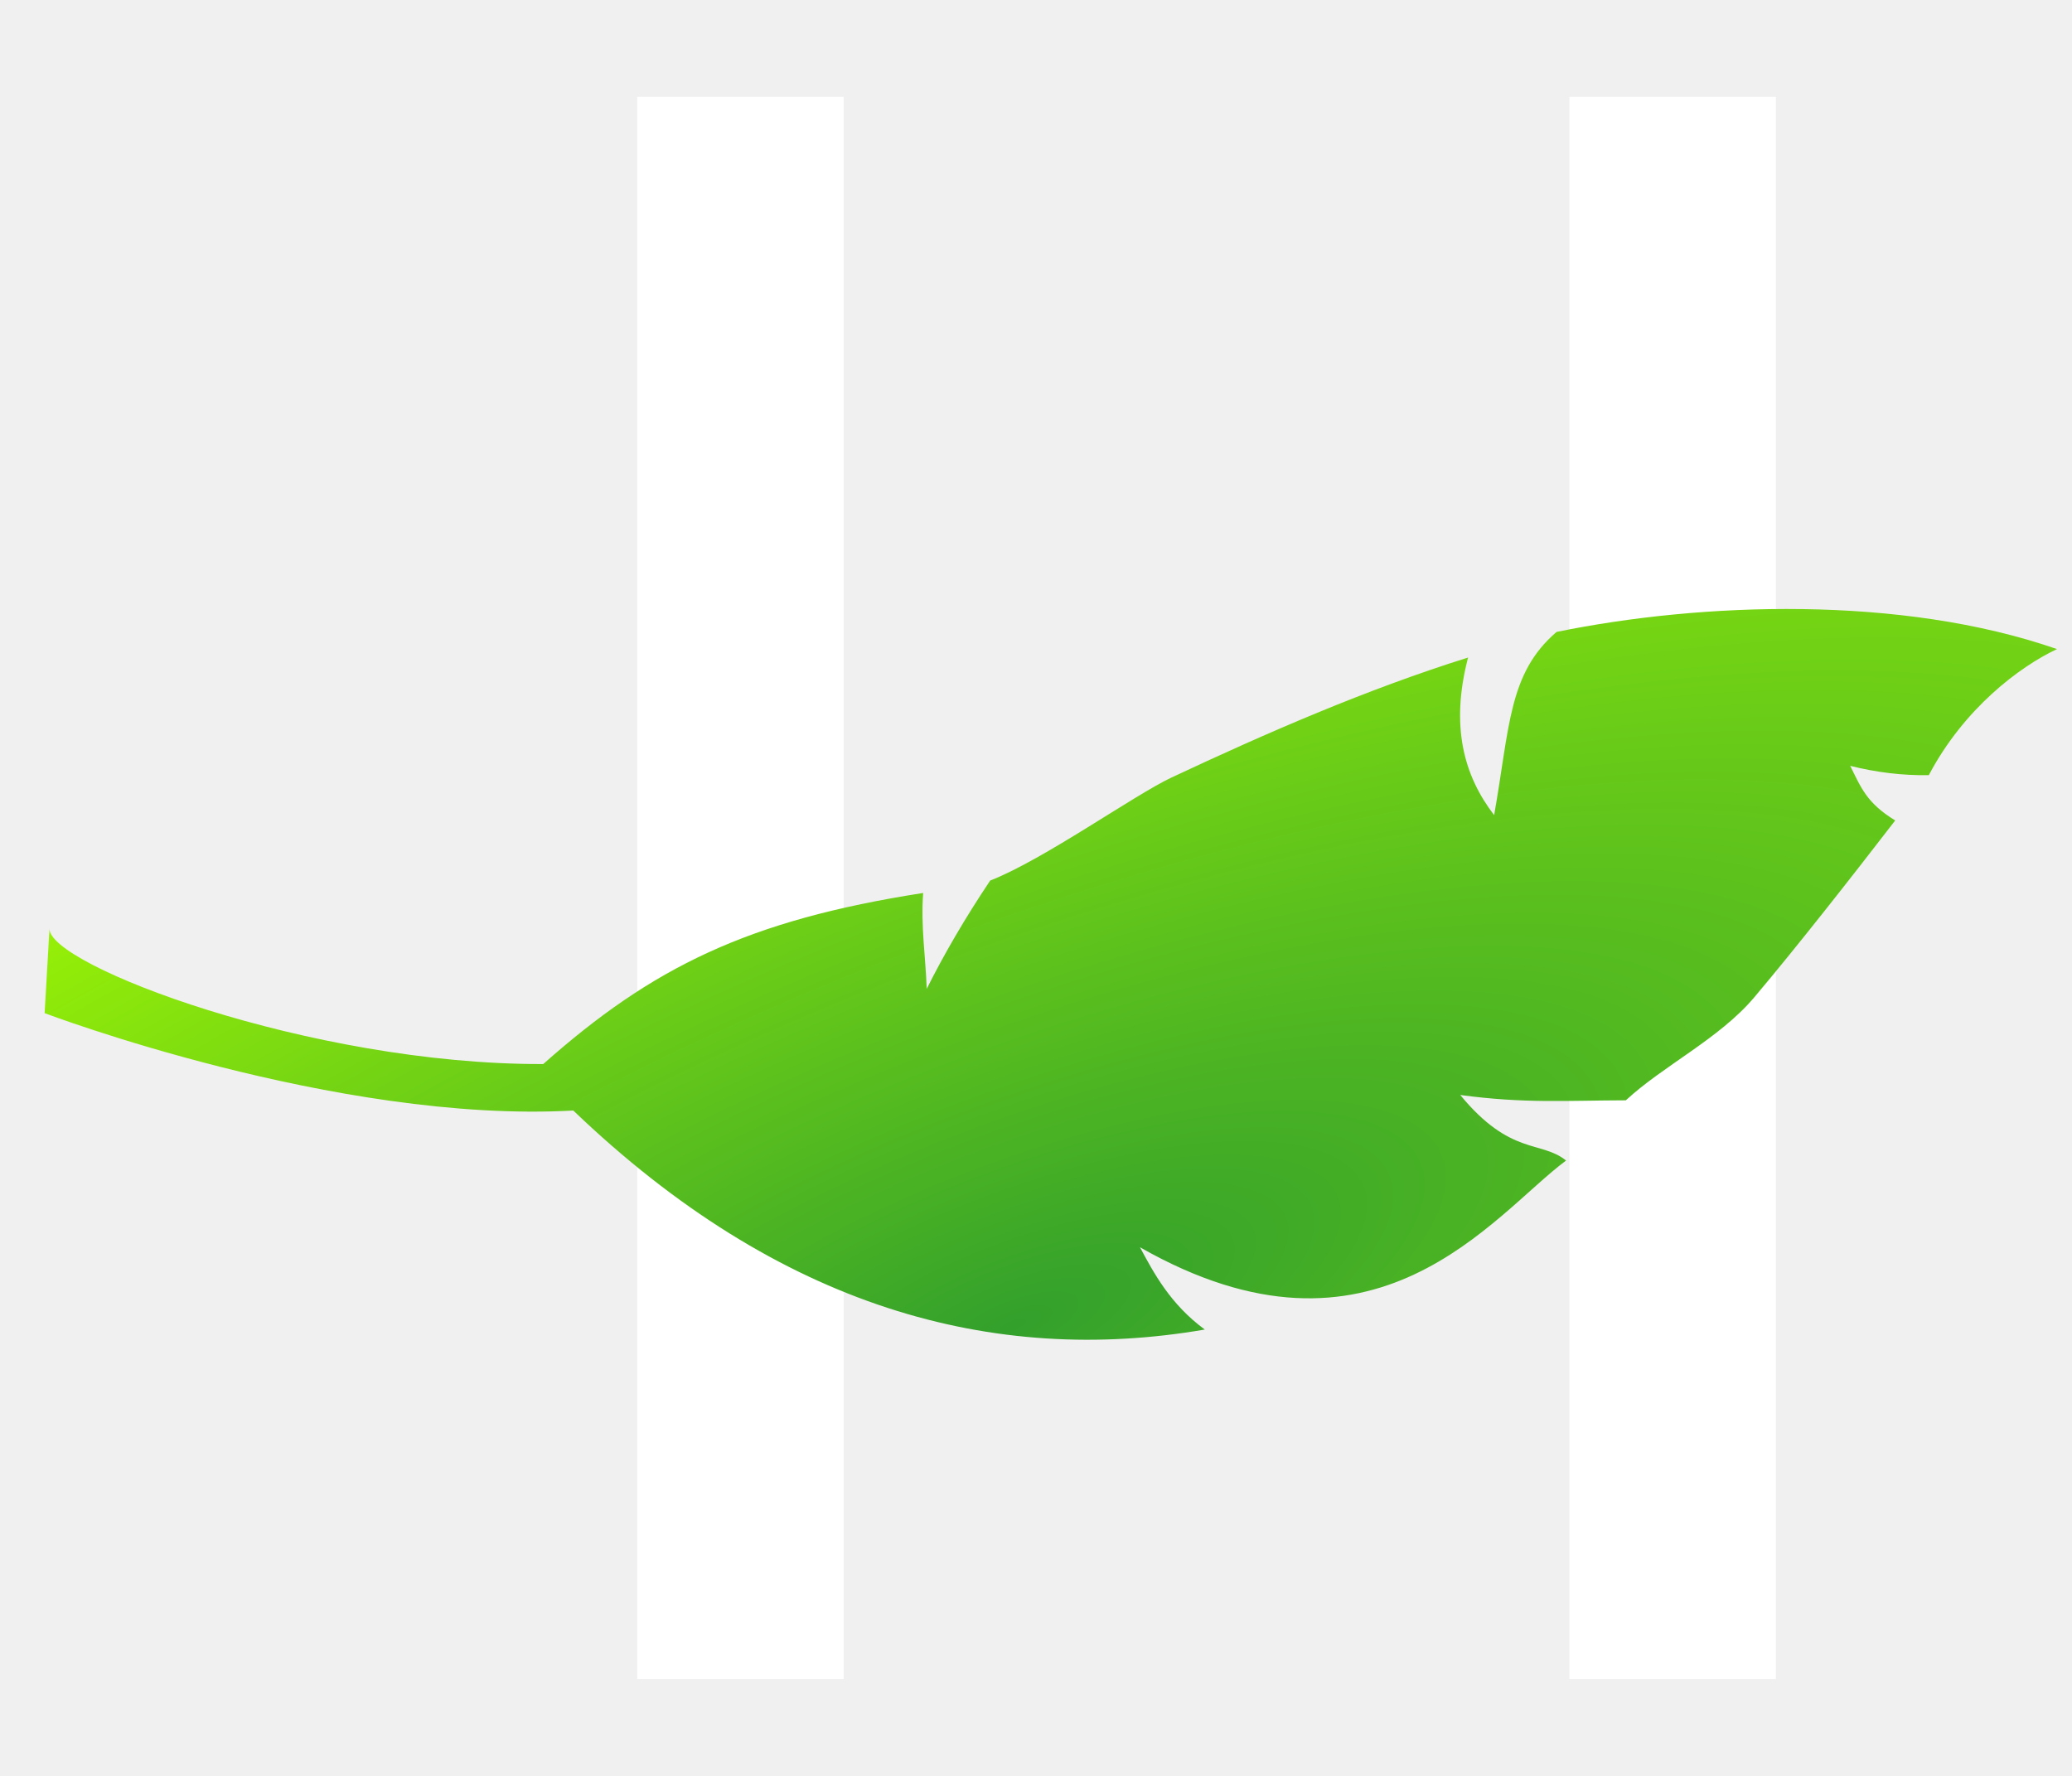
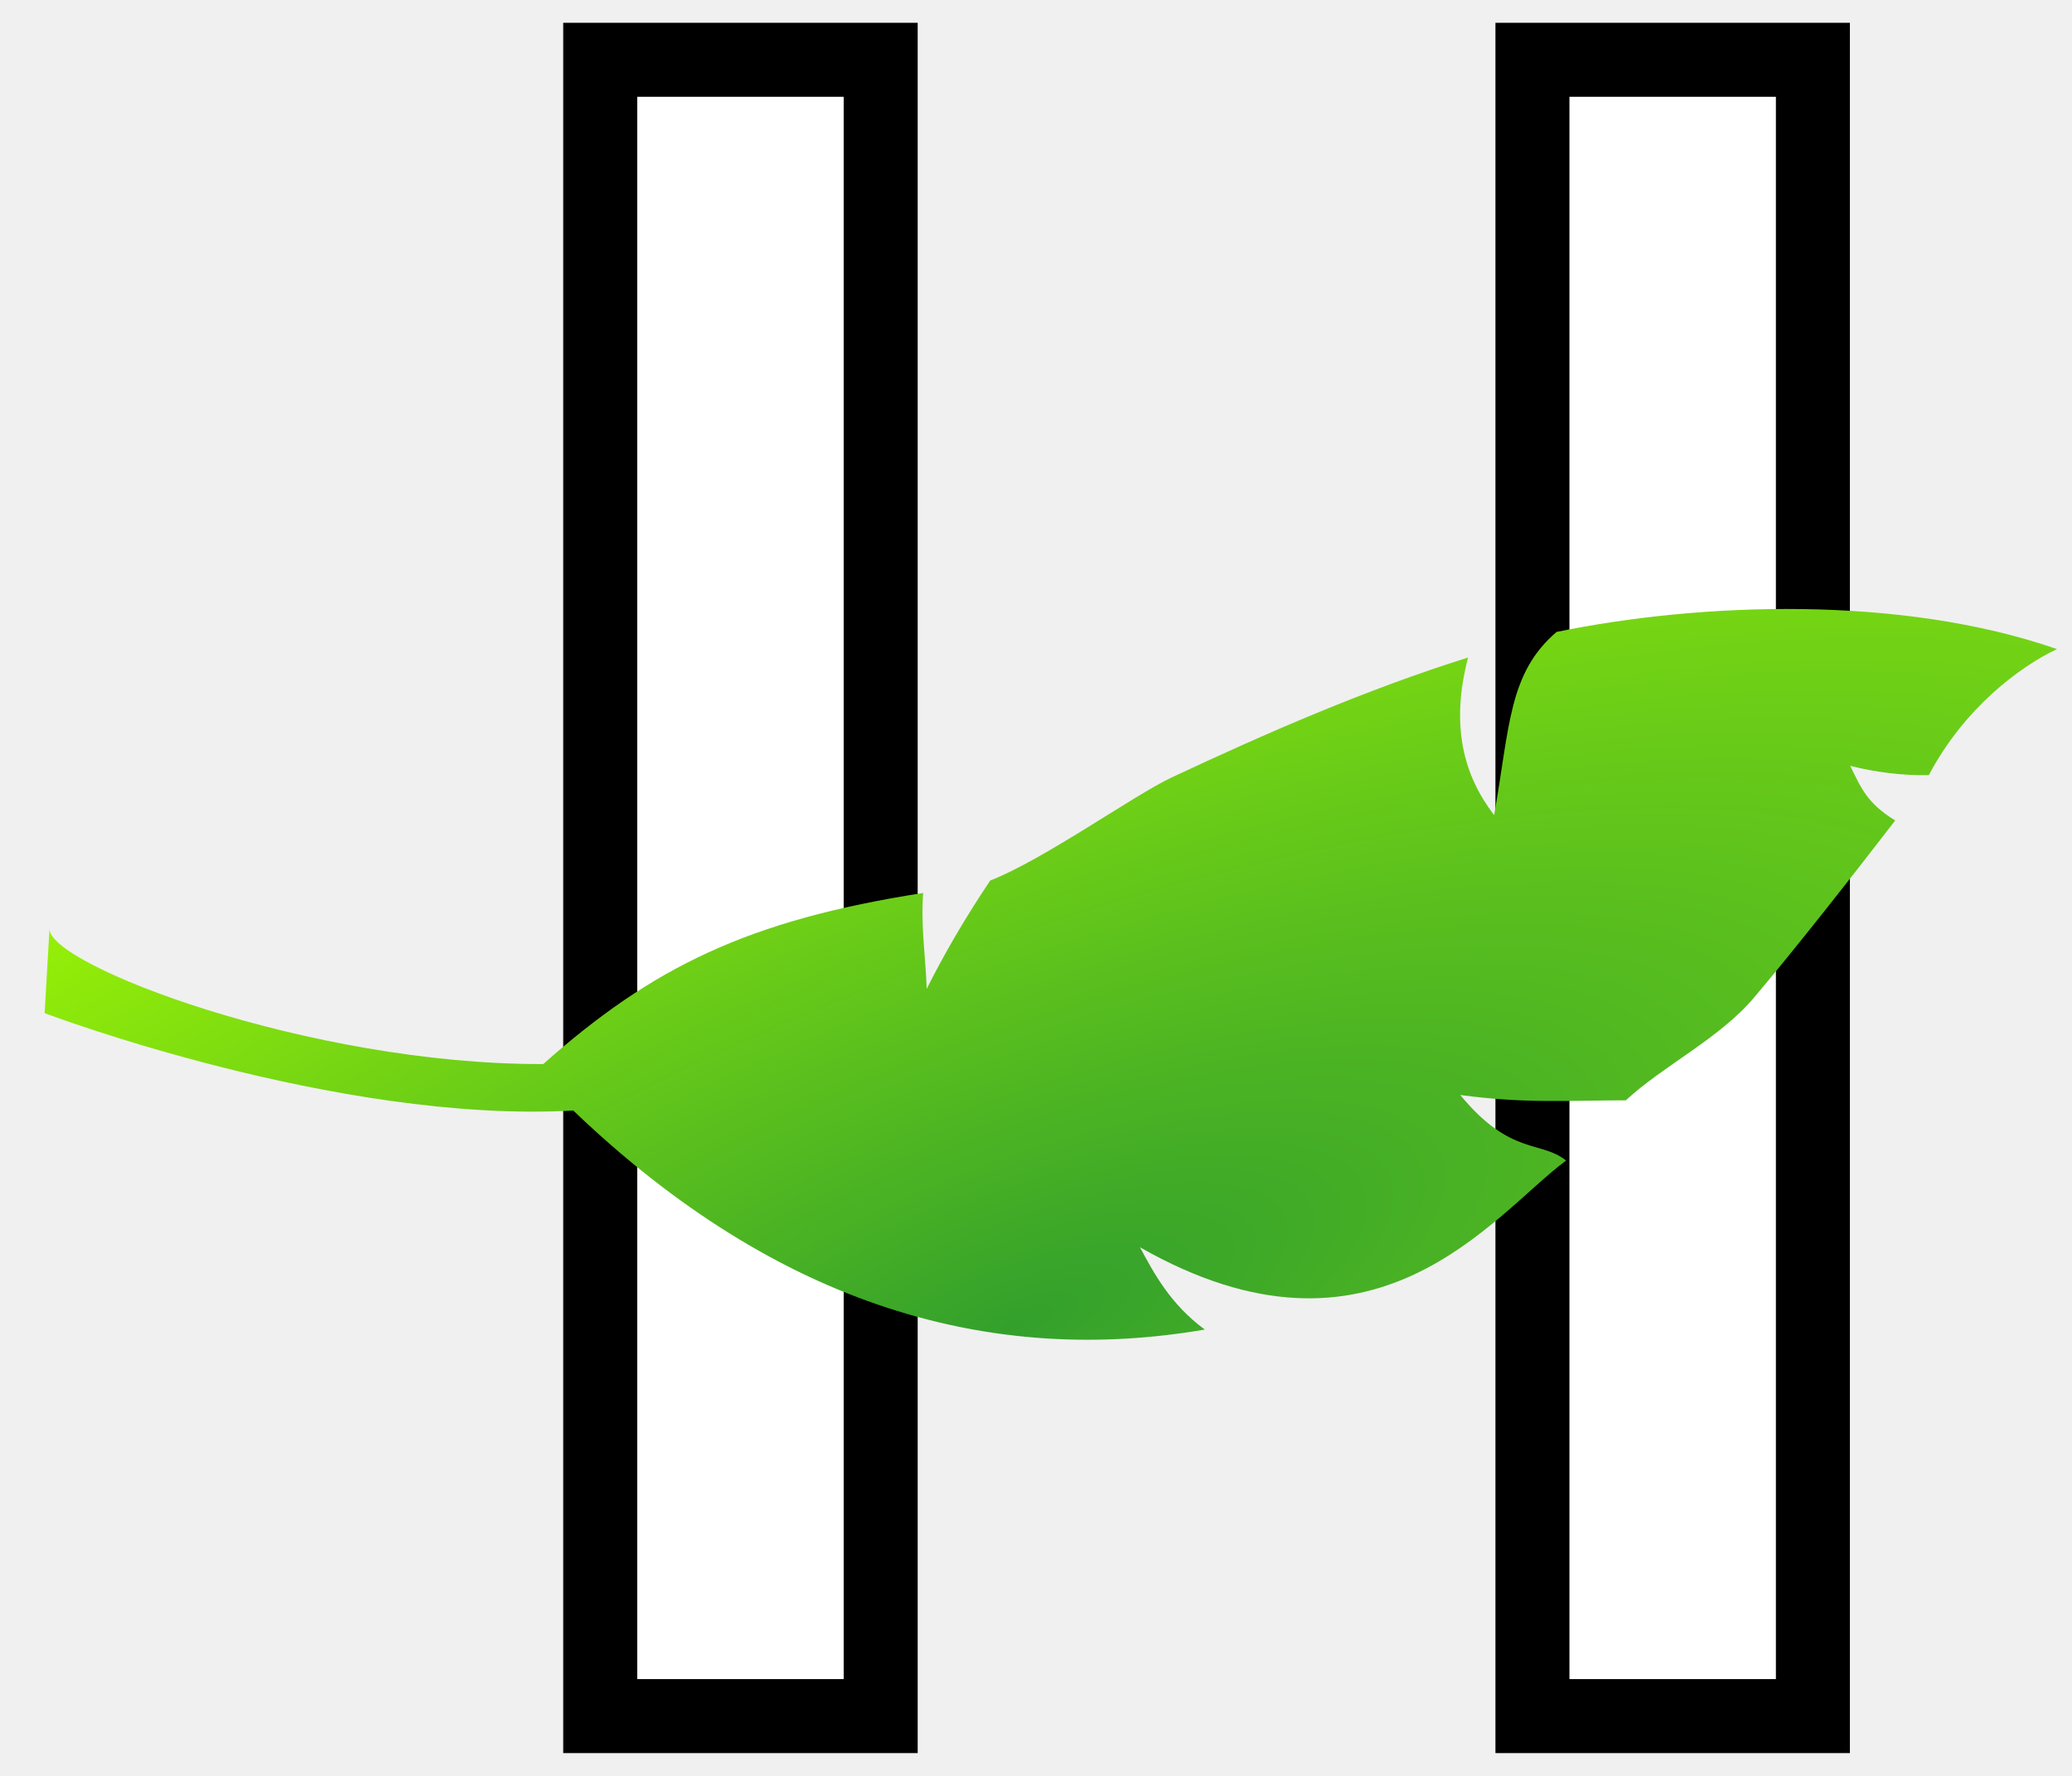
- <svg xmlns="http://www.w3.org/2000/svg" width="140" height="120" color-interpolation="linearRGB">
+ <svg xmlns="http://www.w3.org/2000/svg" width="140" height="120" color-interpolation="linearRGB" version="1.1">
  <radialGradient id="a" cx="0" cy="0" r="200" gradientTransform="matrix(.8307 -.3373 .1335 .2809 74.361 107.25)" gradientUnits="userSpaceOnUse">
-     <stop offset="0" stop-color="#33a02c" />
-     <stop offset="1" stop-color="#a9ff00" />
+     <stop stop-color="#33a02c" offset="0" />
+     <stop stop-color="#a9ff00" offset="1" />
  </radialGradient>
-   <path fill="#fff" d="M43.055 6.54v106.92h13.95V6.54zM106.043 6.54v106.92h13.95V6.54z" />
-   <path fill="url(#a)" d="M44.642 92.717c13.95 13.37 28.42 17.25 42.67 14.8-2.34-1.72-3.45-3.83-4.38-5.56 15.92 9.08 23.88-2.22 28.79-5.86-1.69-1.37-3.75-.3-7.15-4.43 4.35.59 7.18.37 11.19.36 2.51-2.33 6.31-4.16 8.66-6.94 2.88-3.41 6.54-8.08 9.54-11.97-1.93-1.18-2.31-2.22-3.04-3.69 1.76.44 3.54.66 5.31.63 2.37-4.5 6.13-7.33 8.66-8.52-10.54-3.66-24.04-3.16-33.81-1.16-3.26 2.79-3.16 6.41-4.22 12.38-2.05-2.67-2.97-6.02-1.76-10.65-6.88 2.16-13.58 5.08-20.04 8.11-2.5 1.17-8.65 5.56-12.25 6.96-1.7 2.54-3.12 4.98-4.29 7.32-.07-2.15-.41-4.27-.24-6.48-11.83 1.84-18.29 5.01-25.67 11.56-15.79.05-33.5-6.72-33.36-9.16l-.33 5.72s19.72 7.48 35.75 6.58h-.02z" transform="translate(-5.907 -17.677)" />
+   <path d="M43.055 6.54v106.92h13.95V6.54zM106.043 6.54v106.92h13.95V6.54z" fill="#fff" stroke="#000" stroke-width="10" style="paint-order:stroke fill markers" />
+   <path transform="translate(-5.907 -17.677)" d="M44.642 92.717c13.95 13.37 28.42 17.25 42.67 14.8-2.34-1.72-3.45-3.83-4.38-5.56 15.92 9.08 23.88-2.22 28.79-5.86-1.69-1.37-3.75-.3-7.15-4.43 4.35.59 7.18.37 11.19.36 2.51-2.33 6.31-4.16 8.66-6.94 2.88-3.41 6.54-8.08 9.54-11.97-1.93-1.18-2.31-2.22-3.04-3.69 1.76.44 3.54.66 5.31.63 2.37-4.5 6.13-7.33 8.66-8.52-10.54-3.66-24.04-3.16-33.81-1.16-3.26 2.79-3.16 6.41-4.22 12.38-2.05-2.67-2.97-6.02-1.76-10.65-6.88 2.16-13.58 5.08-20.04 8.11-2.5 1.17-8.65 5.56-12.25 6.96-1.7 2.54-3.12 4.98-4.29 7.32-.07-2.15-.41-4.27-.24-6.48-11.83 1.84-18.29 5.01-25.67 11.56-15.79.05-33.5-6.72-33.36-9.16l-.33 5.72s19.72 7.48 35.75 6.58h-.02z" fill="url(#a)" />
</svg>
